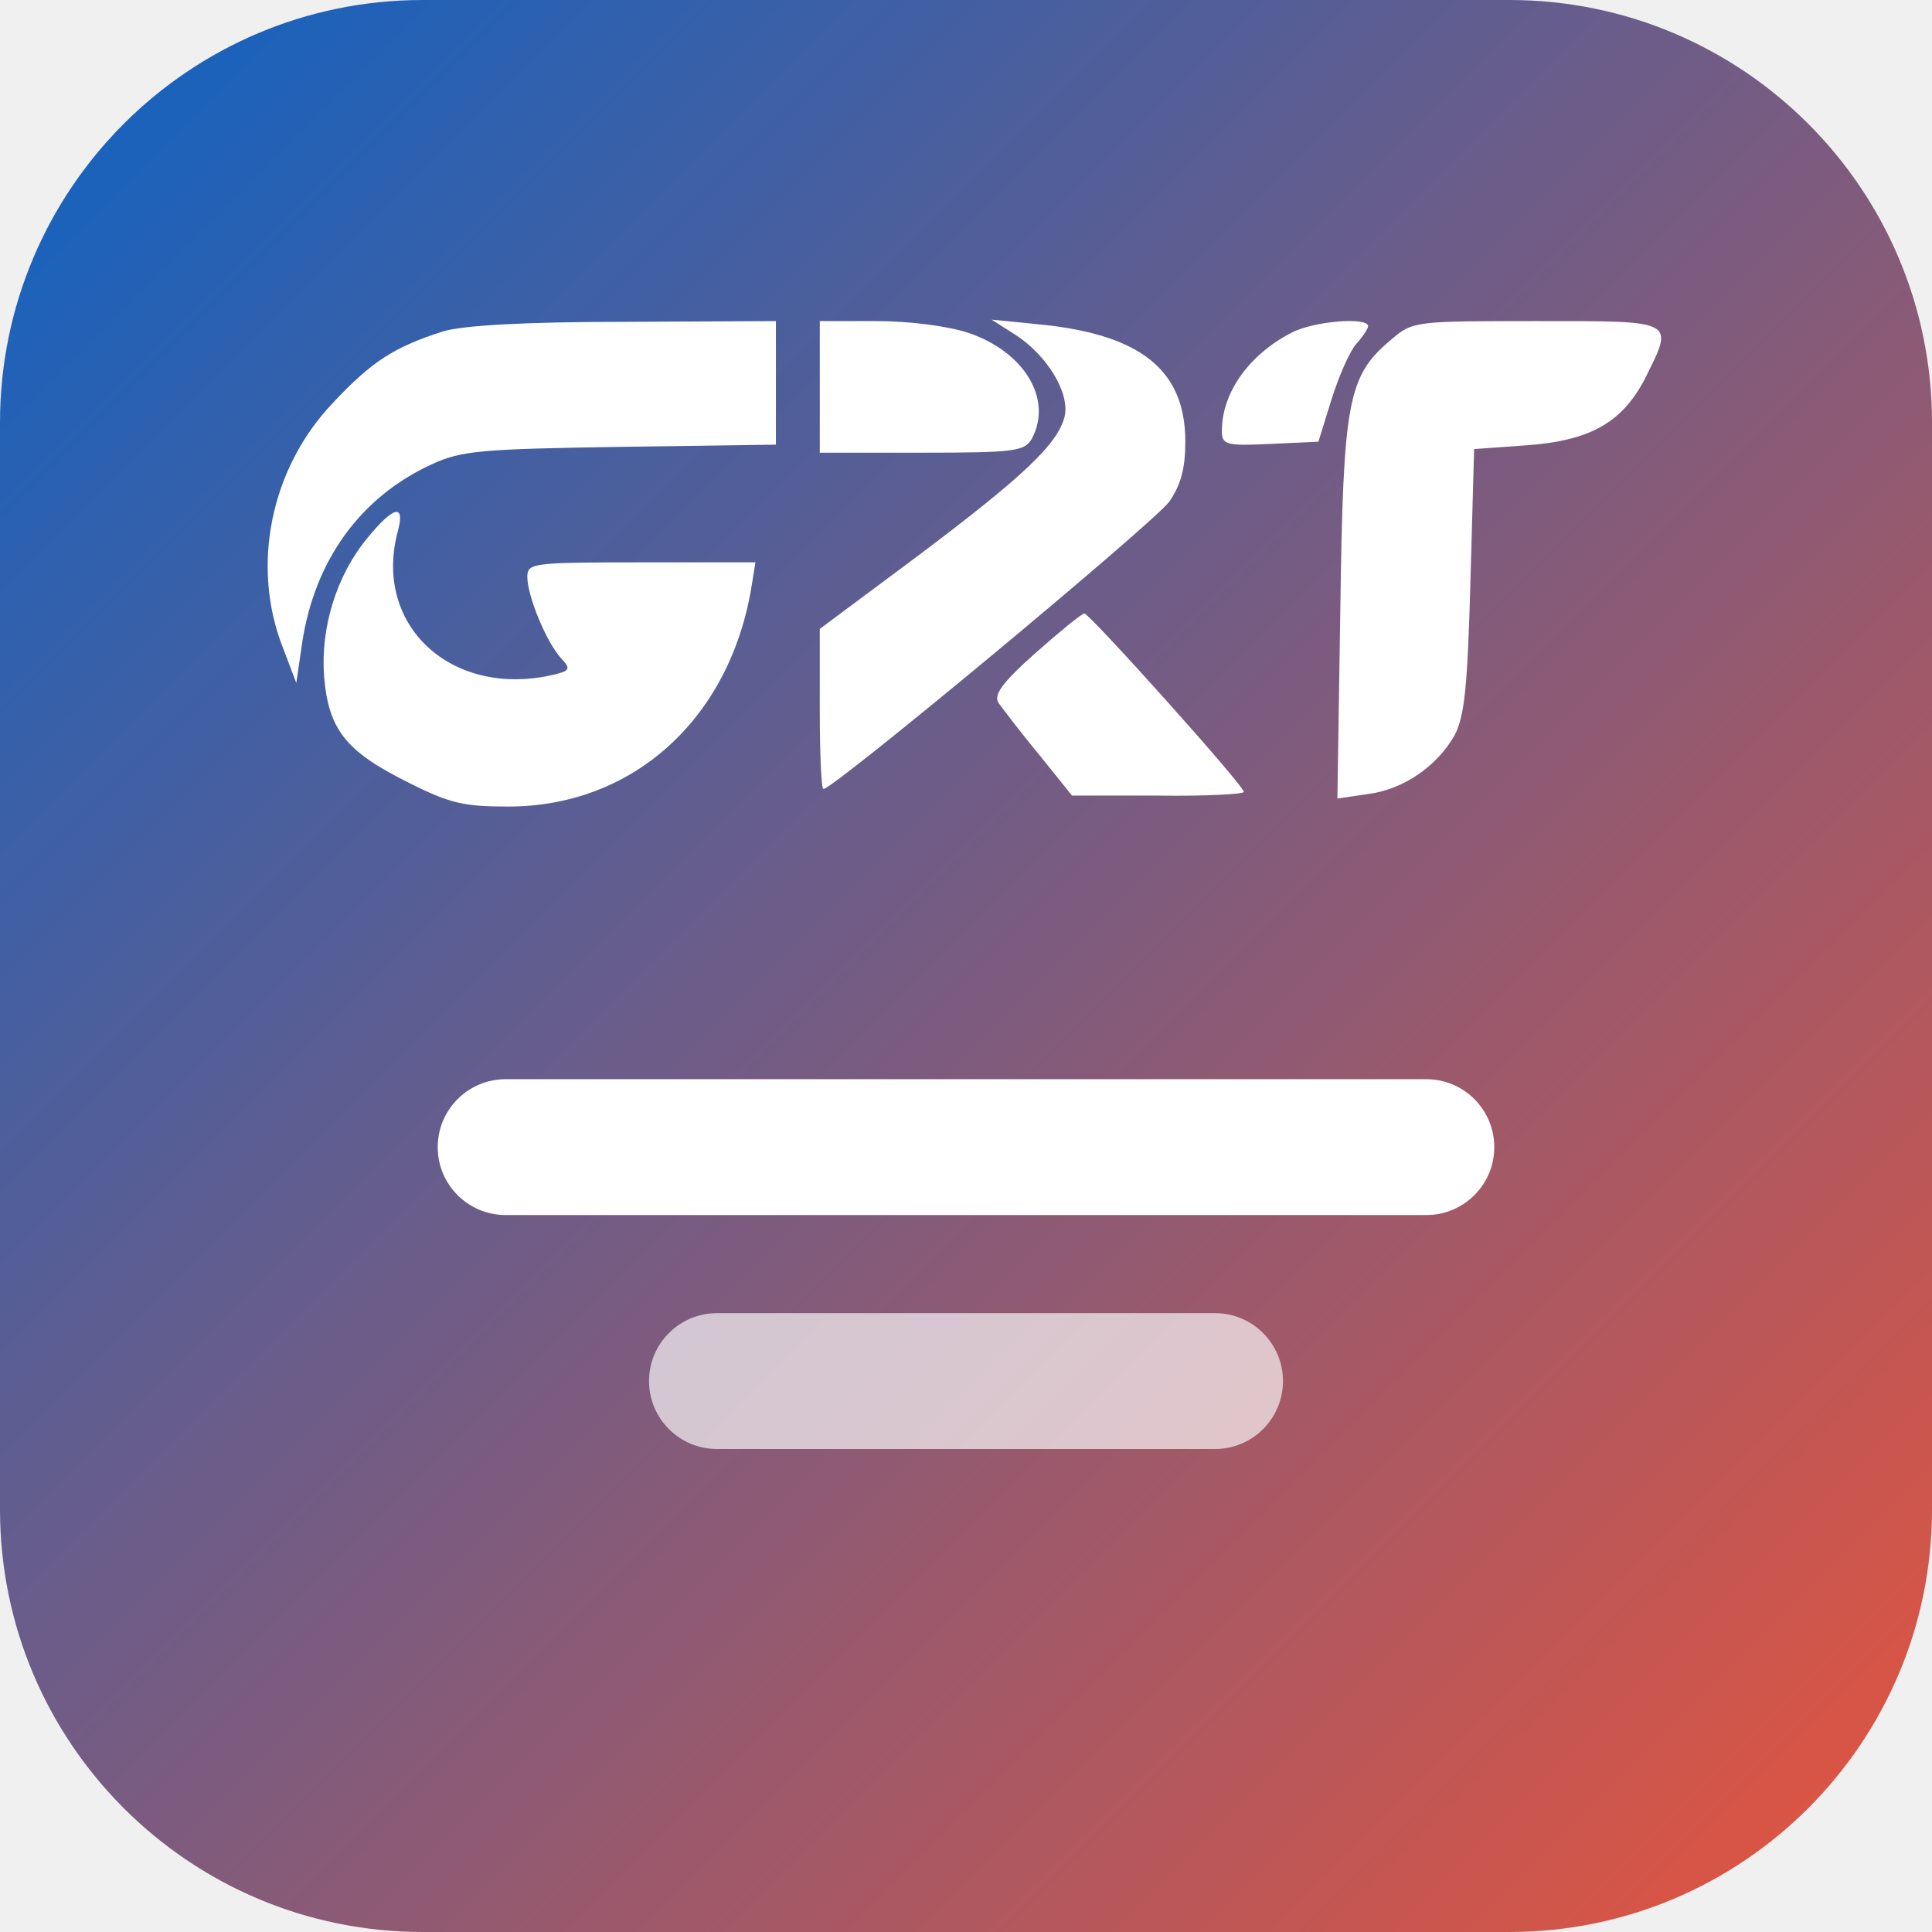
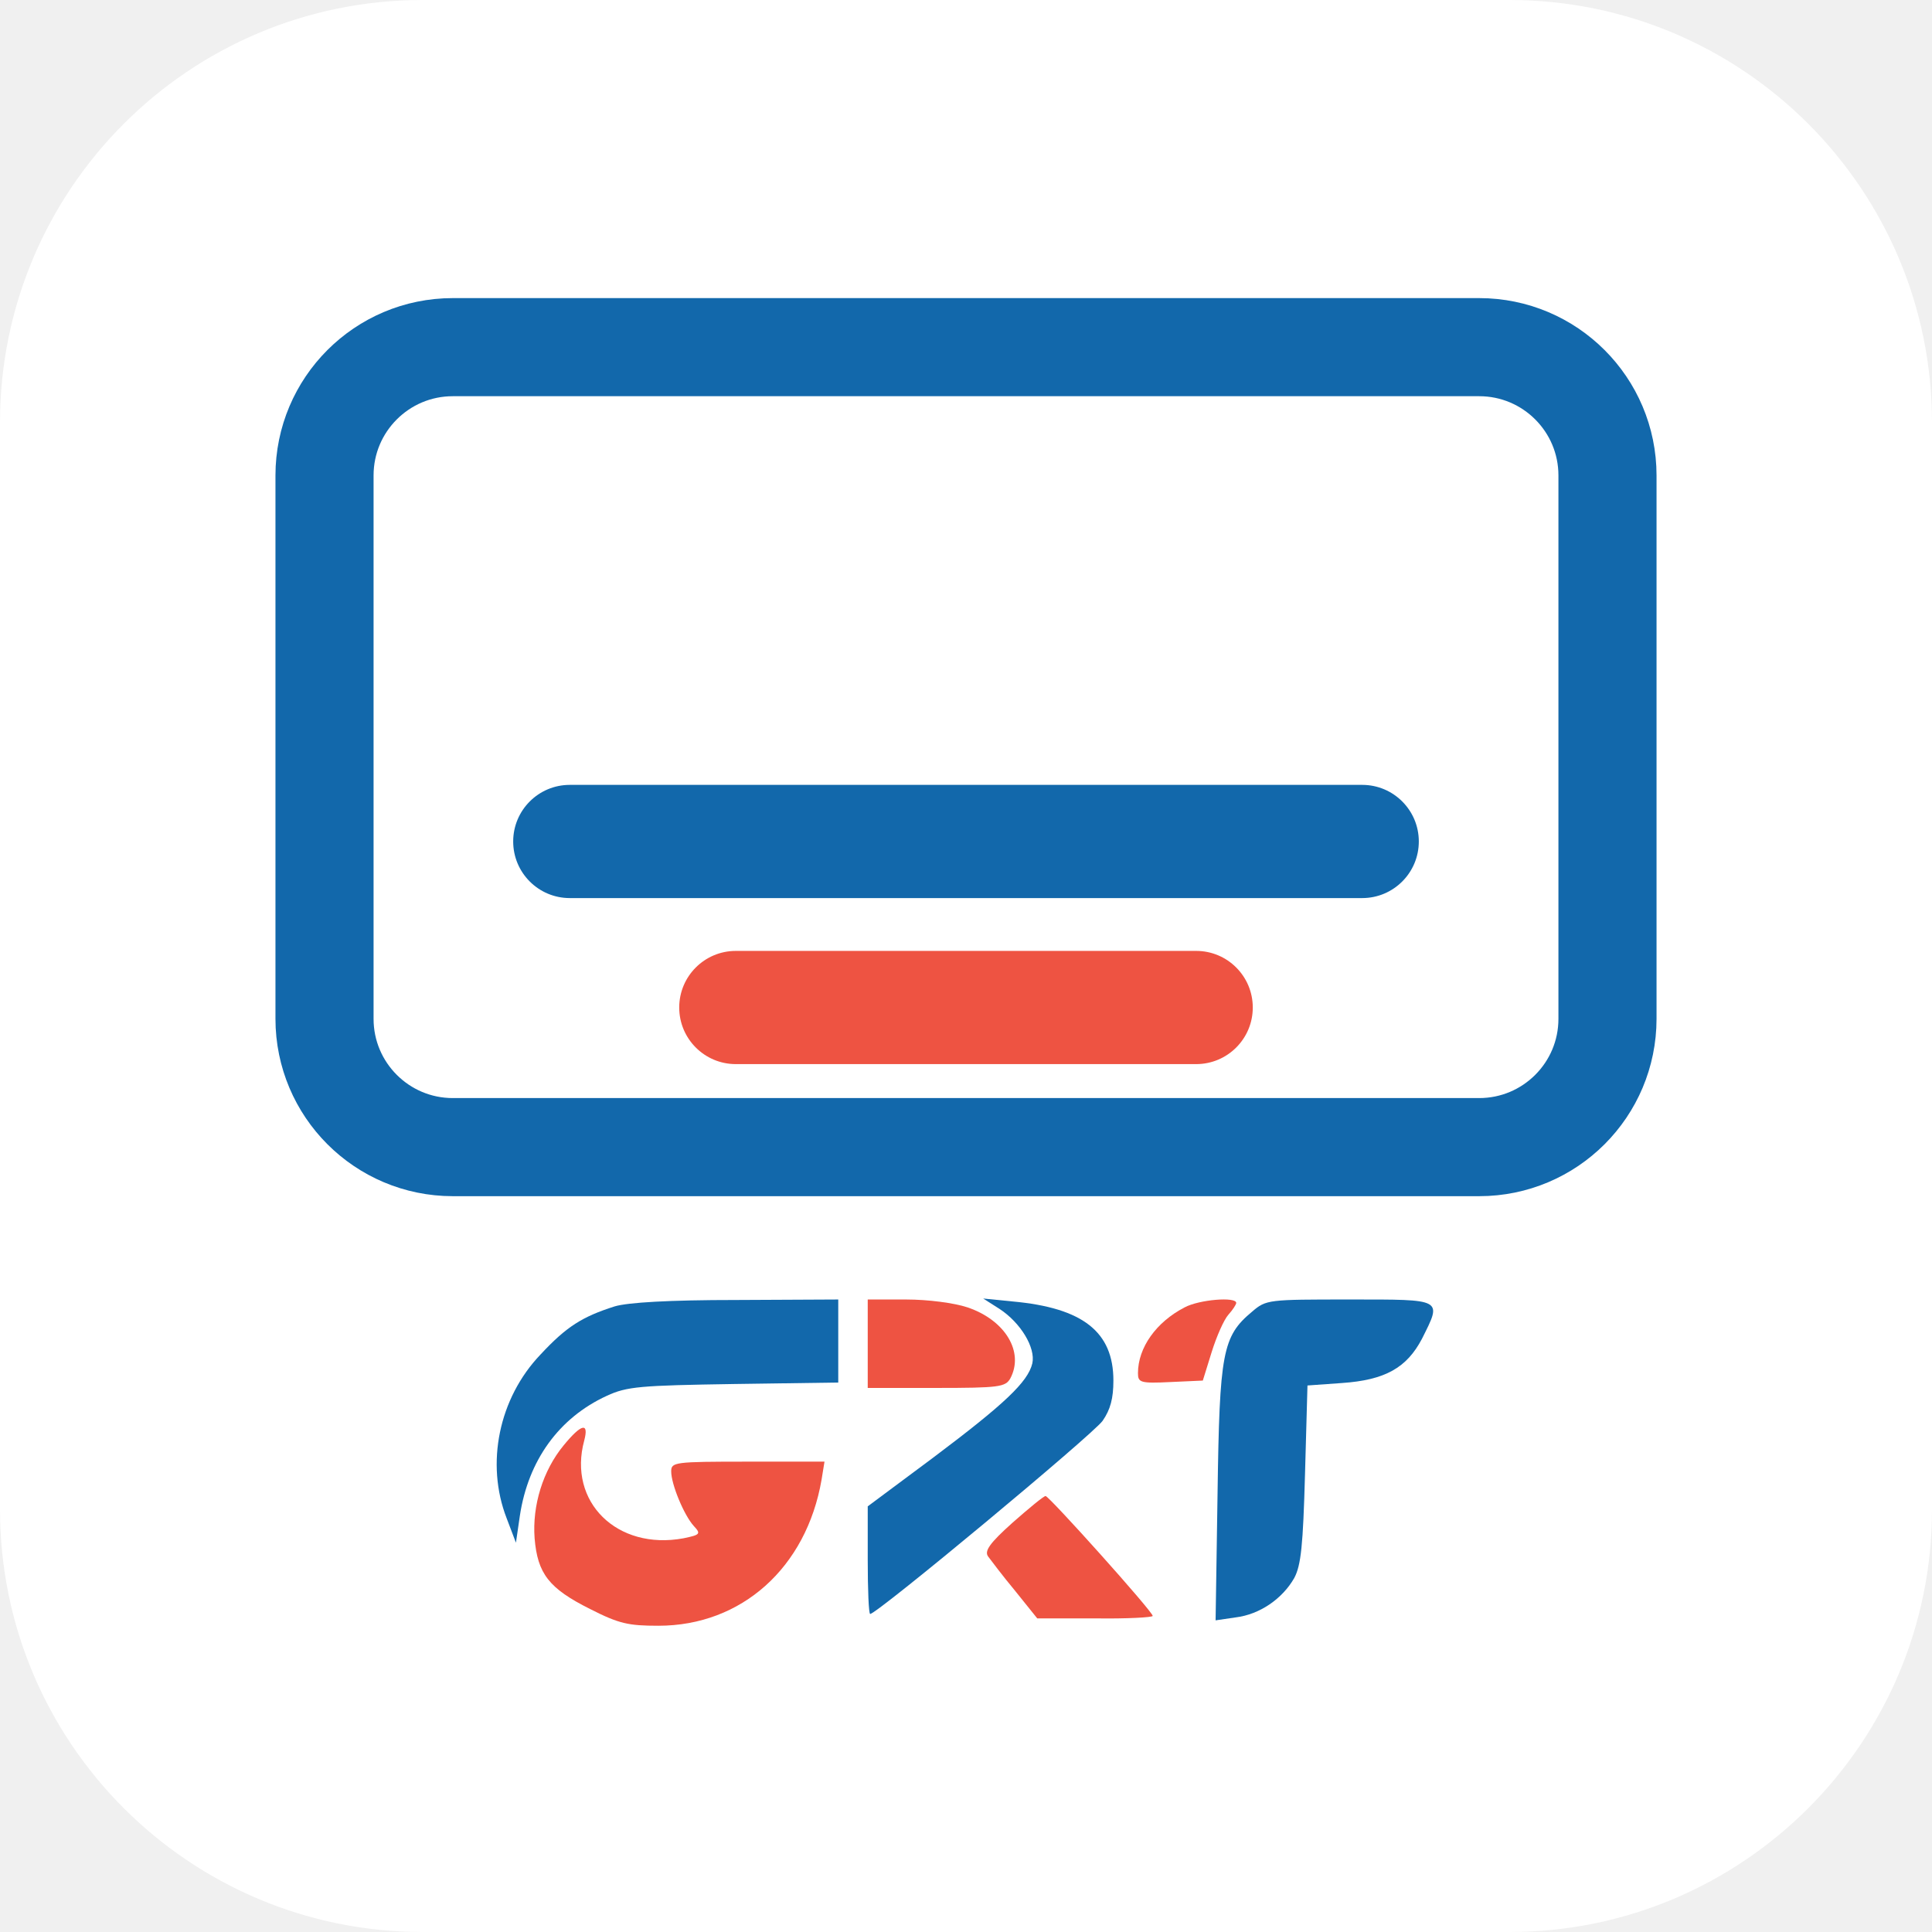
<svg xmlns="http://www.w3.org/2000/svg" width="512" height="512" viewBox="0 0 512 512">
-   <defs>
-     <linearGradient id="brand" x1="0%" y1="0%" x2="100%" y2="100%">
-       <stop offset="0%" stop-color="#0B63C5" />
-       <stop offset="100%" stop-color="#E8543C" />
-     </linearGradient>
-   </defs>
-   <rect x="0" y="0" width="512" height="512" rx="112" ry="112" fill="url(#brand)" />
-   <g transform="translate(70.000,-36.969) scale(1.9375)" fill="#FFFFFF">
-     <g transform="translate(0,192) scale(0.1,-0.1)">
+   <rect width="512" height="512" rx="112" fill="#FFFFFF" />
+   <rect x="86" y="92" width="340" height="212" rx="34" fill="none" stroke="#1268AB" stroke-width="26" />
+   <rect x="136" y="208" width="240" height="30" rx="15" fill="#1268AB" />
+   <rect x="180" y="252" width="152" height="30" rx="15" fill="#EE5342" />
+   <g transform="translate(131.00,262.35) scale(1.30208)">
+     <g transform="translate(0,192) scale(0.1,-0.1)" fill="#1268AB">
      <path d="M245 1276 c-66 -21 -98 -41 -151 -98 -85 -89 -112 -222 -69 -333 l19 -50 8 55 c17 112 79 199 177 244 41 19 68 21 259 24 l212 3 0 85 0 84 -207 -1 c-138 0 -221 -5 -248 -13z" />
+       <path d="M1028 1271 c43 -28 74 -79 67 -111 -9 -38 -57 -83 -202 -192 l-133 -99 0 -109 c0 -61 2 -110 5 -110 14 0 453 365 473 393 16 23 22 46 22 82 0 99 -62 148 -205 161 l-60 6 33 -21z" />
+       <path d="M1542 1265 c-60 -50 -66 -83 -70 -369 l-4 -259 41 6 c49 6 95 38 119 80 14 26 18 67 22 212 l5 180 70 5 c88 6 132 31 163 90 41 82 45 80 -147 80 -166 0 -170 0 -199 -25z" />
+     </g>
+     <g transform="translate(0,192) scale(0.1,-0.1)" fill="#EE5342">
      <path d="M760 1200 l0 -90 140 0 c127 0 140 2 150 19 29 54 -10 119 -87 145 -27 9 -80 16 -125 16 l-78 0 0 -90z" />
-       <path d="M1028 1271 c43 -28 74 -79 67 -111 -9 -38 -57 -83 -202 -192 l-133 -99 0 -109 c0 -61 2 -110 5 -110 14 0 453 365 473 393 16 23 22 46 22 82 0 99 -62 148 -205 161 l-60 6 33 -21z" />
      <path d="M1405 1274 c-58 -30 -95 -82 -95 -134 0 -19 5 -21 66 -18 l66 3 18 58 c10 32 25 66 34 76 9 10 16 21 16 24 0 13 -75 7 -105 -9z" />
-       <path d="M1542 1265 c-60 -50 -66 -83 -70 -369 l-4 -259 41 6 c49 6 95 38 119 80 14 26 18 67 22 212 l5 180 70 5 c88 6 132 31 163 90 41 82 45 80 -147 80 -166 0 -170 0 -199 -25z" />
      <path d="M141 993 c-42 -51 -64 -122 -59 -189 6 -72 29 -102 113 -144 59 -30 78 -34 139 -34 169 0 301 118 332 297 l6 37 -156 0 c-150 0 -156 -1 -156 -20 0 -26 26 -89 46 -111 15 -16 13 -18 -21 -25 -135 -25 -236 74 -202 199 10 38 -6 34 -42 -10z" />
      <path d="M1055 836 c-47 -42 -58 -58 -50 -69 6 -8 30 -40 55 -70 l45 -56 118 0 c64 -1 117 2 117 5 0 9 -211 244 -218 244 -4 0 -34 -25 -67 -54z" />
    </g>
  </g>
-   <rect x="116" y="286" width="280" height="36" rx="18" ry="18" fill="#FFFFFF" />
-   <rect x="172" y="348" width="168" height="36" rx="18" ry="18" fill="#FFFFFF" opacity="0.66" />
</svg>
